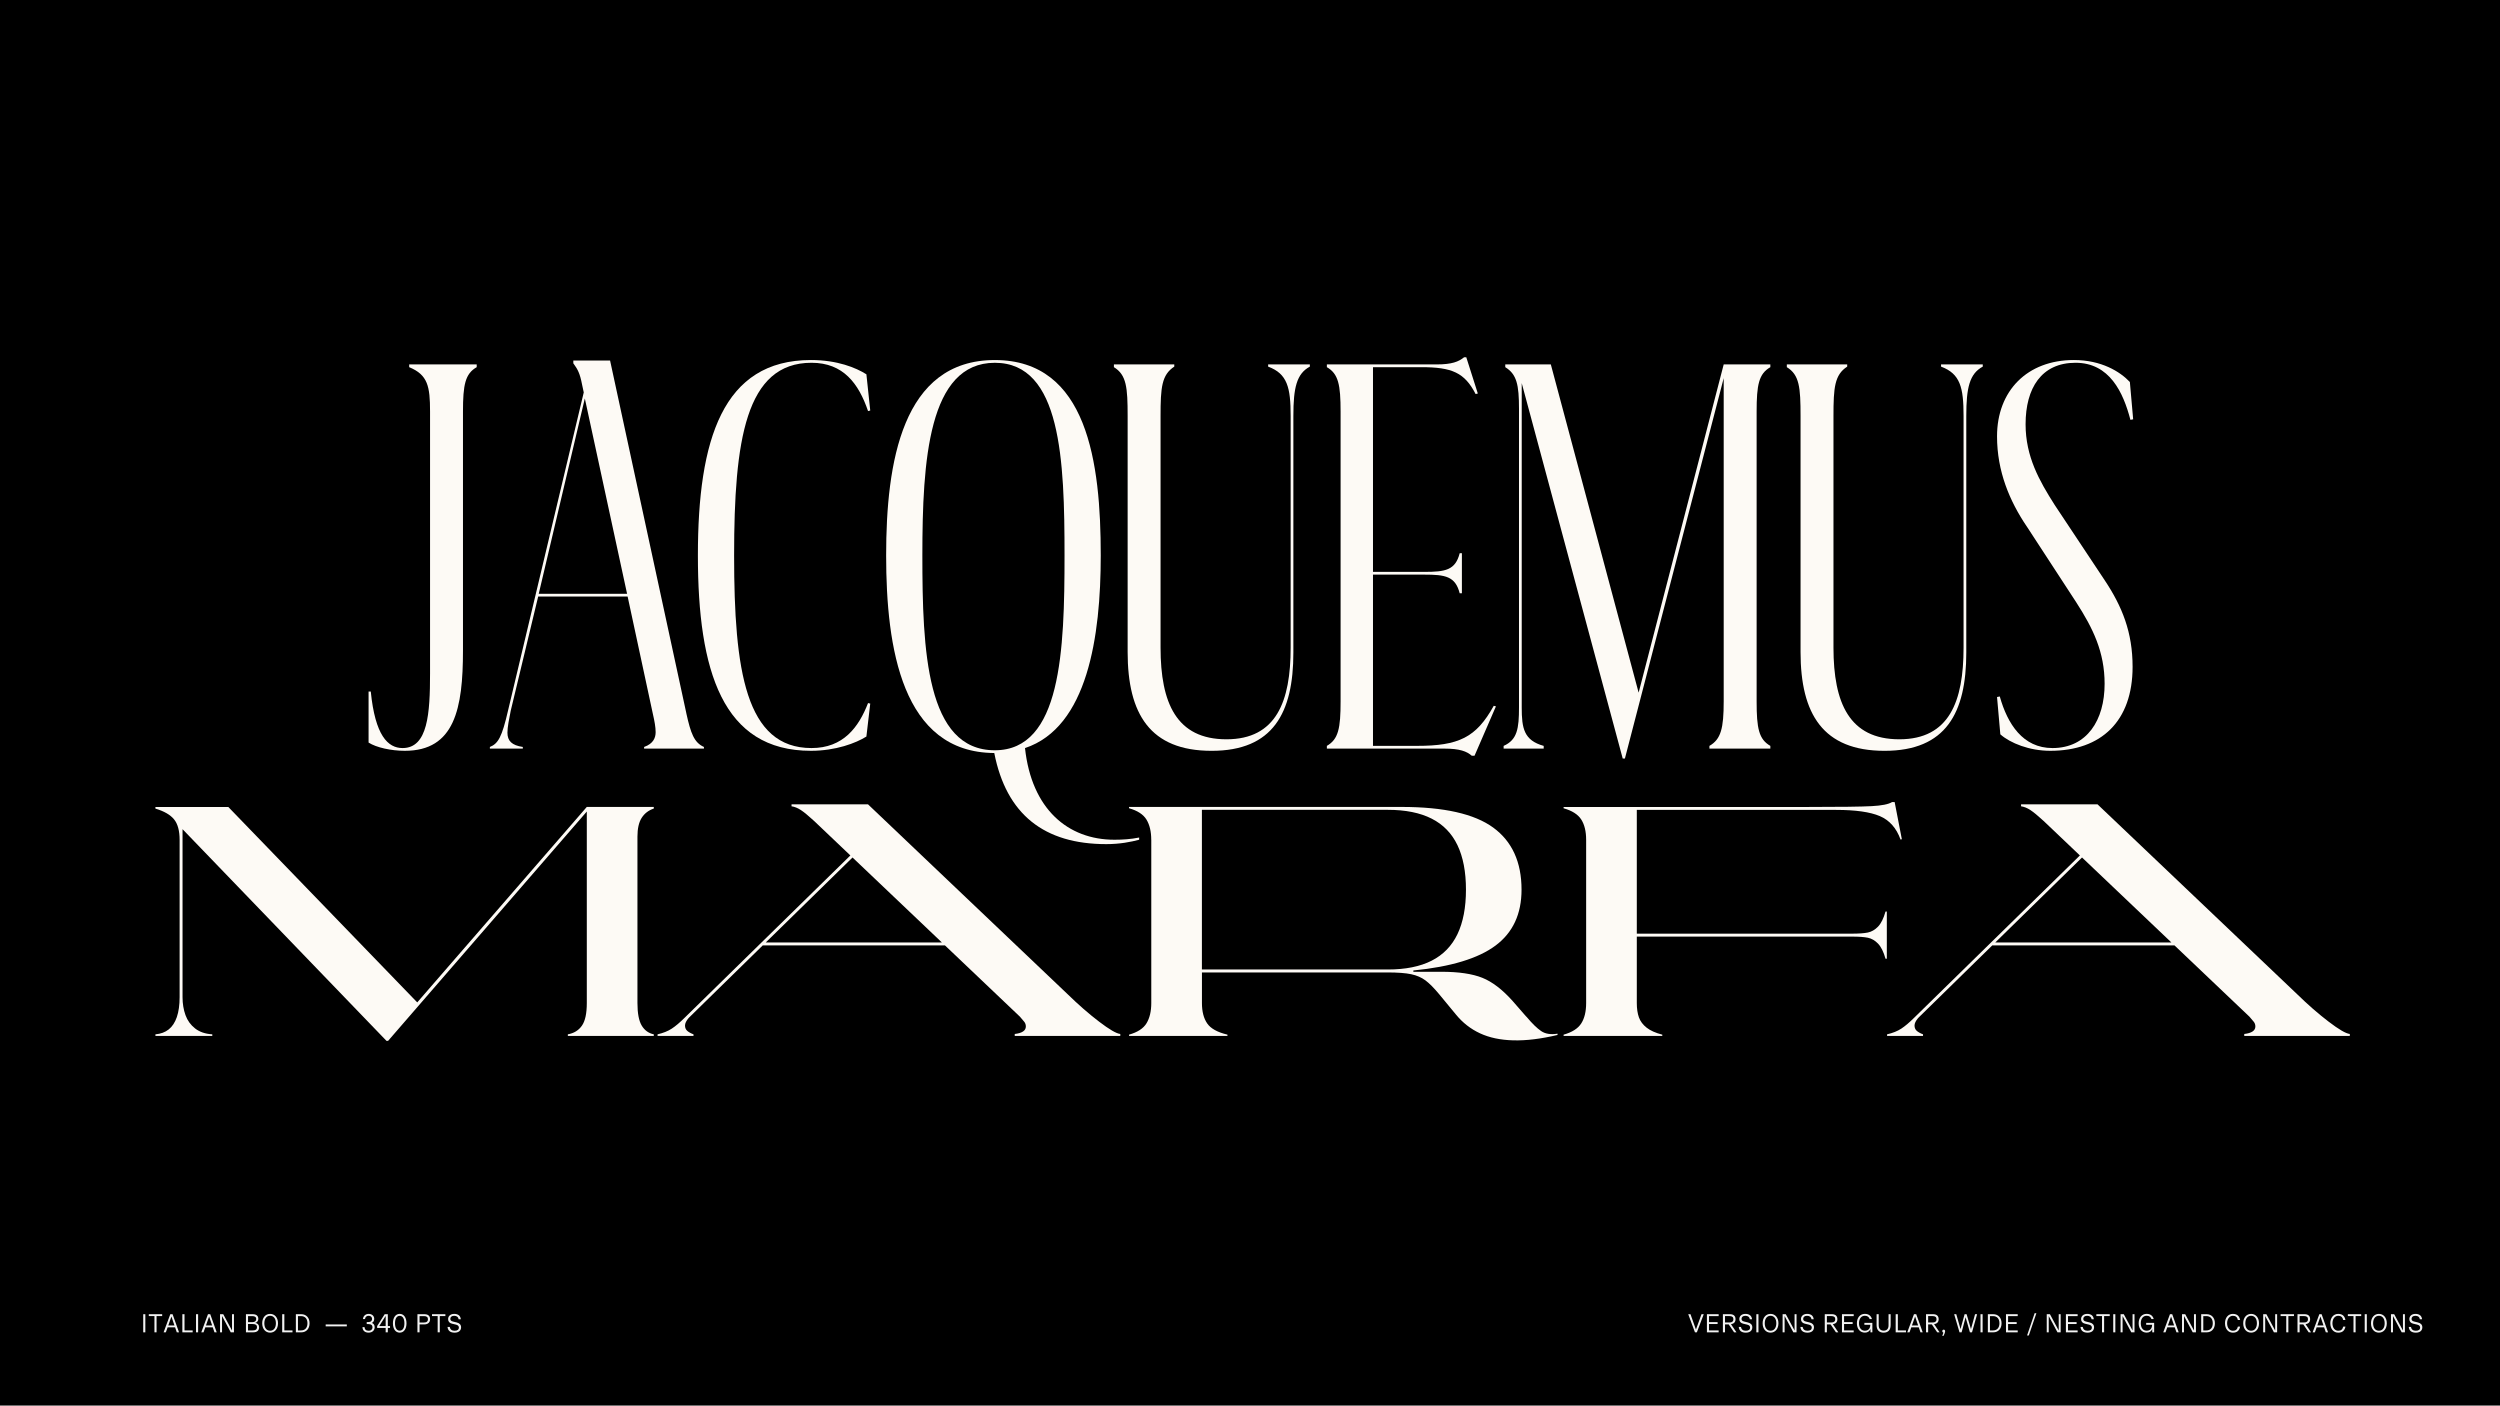
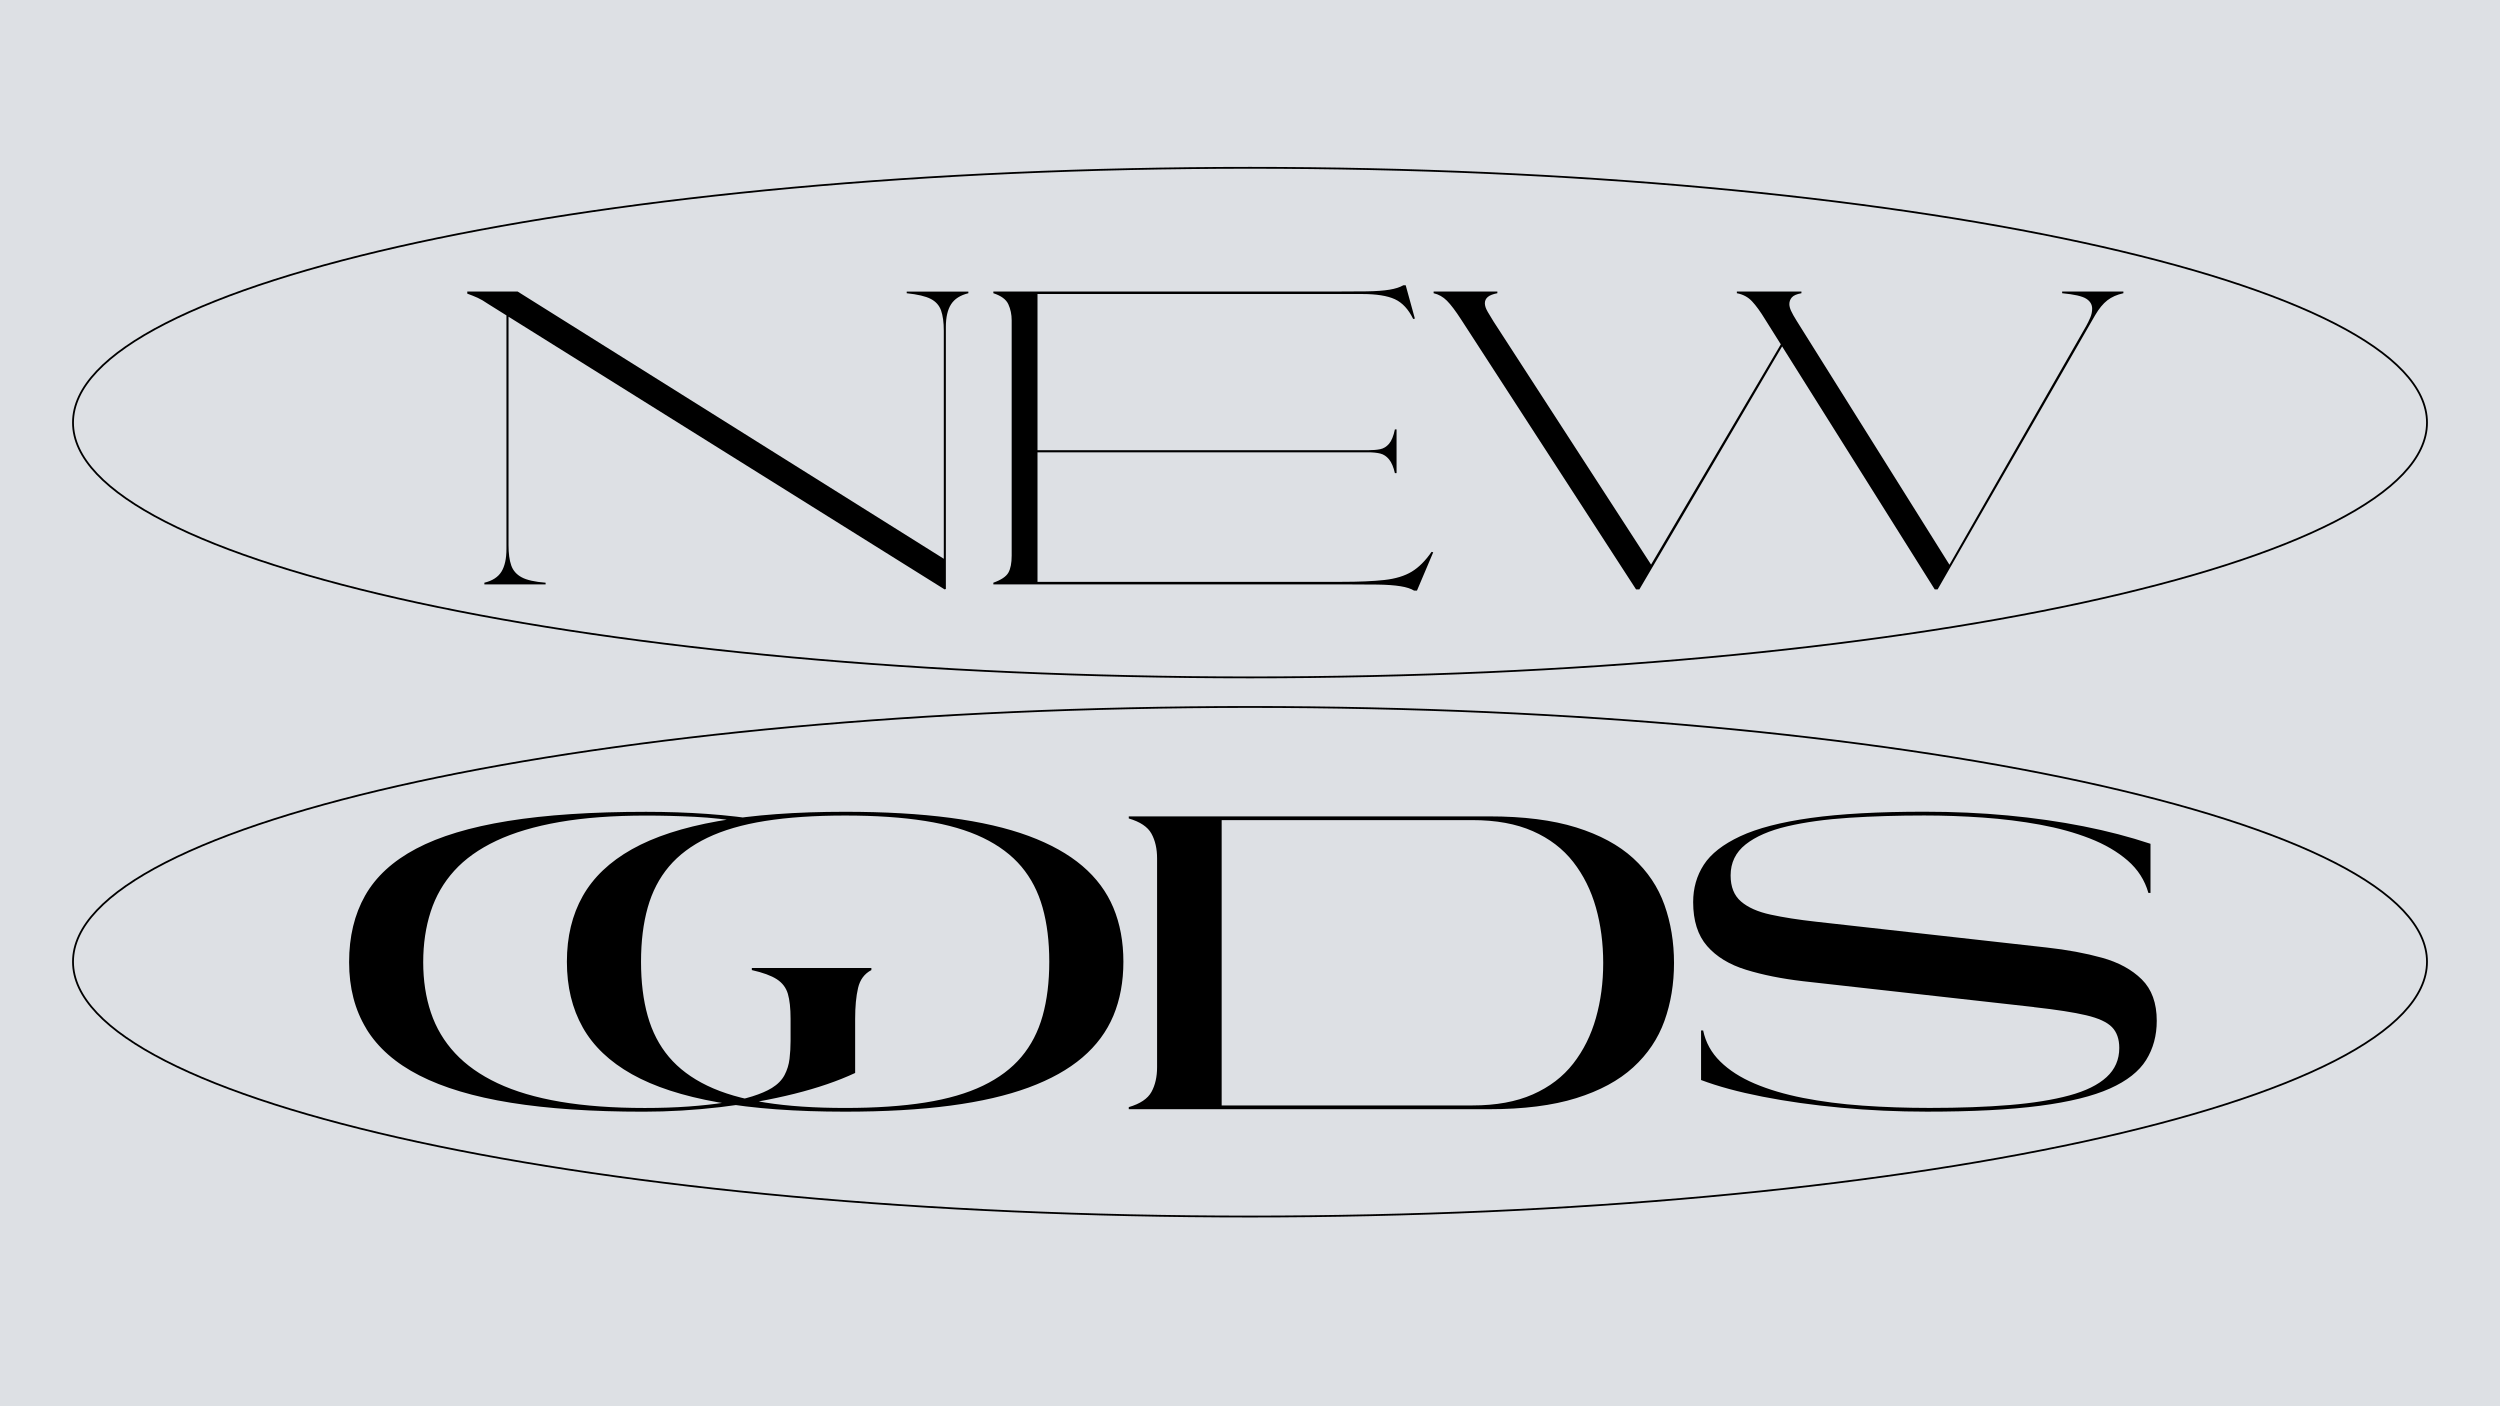
- <svg xmlns="http://www.w3.org/2000/svg" id="Layer_1" viewBox="0 0 1366 768">
+ <svg xmlns="http://www.w3.org/2000/svg" id="Layer_1" data-name="Layer 1" viewBox="0 0 1366 768">
  <defs>
-     <style>.cls-1{clip-path:url(#clippath);}.cls-2{fill:#f2f2f2;}.cls-3{fill:#fdfaf5;}</style>
+     <style>
+       .cls-1 {
+         clip-path: url(#clippath);
+       }
+ 
+       .cls-2, .cls-3 {
+         stroke-width: 0px;
+       }
+ 
+       .cls-2, .cls-4 {
+         fill: #dde0e4;
+       }
+ 
+       .cls-3 {
+         fill: #000;
+       }
+ 
+       .cls-5 {
+         fill: none;
+         stroke: #000;
+         stroke-miterlimit: 10;
+       }
+     </style>
    <clipPath id="clippath">
-       <rect width="1366" height="768" />
+       <rect class="cls-2" x="-10" y="-10" width="1386" height="788" />
    </clipPath>
  </defs>
  <g>
-     <rect width="1366" height="768" />
+     <rect class="cls-4" x="-10" y="-10" width="1386" height="788" />
    <g class="cls-1">
-       <rect x="9.51" y="6.58" width="1346.99" height="760.1" />
+       <rect class="cls-2" x="-.35" y="-3.25" width="1366.71" height="779.89" />
    </g>
  </g>
-   <g>
-     <path class="cls-2" d="M930.93,718.08l-3.77,9.91h-1.03l-3.68-9.91h1.23l2.98,8.37,3.04-8.37h1.23Z" />
-     <path class="cls-2" d="M933.81,719.13v3.27h4.69v1.04h-4.69v3.5h5.26v1.05h-6.41v-9.91h6.41v1.05h-5.26Z" />
-     <path class="cls-2" d="M944.56,723.65h-2.01v4.33h-1.16v-9.91h3.81c2.12,0,3.09,1.05,3.09,2.73,0,1.49-.77,2.49-2.49,2.71l2.99,4.46h-1.3l-2.94-4.33Zm-2.01-1.04h2.52c1.35,0,2.06-.66,2.06-1.81s-.74-1.69-2.09-1.69h-2.49v3.5Z" />
-     <path class="cls-2" d="M950.07,725.04h1.22c.18,1.4,1.15,2.09,2.65,2.09,1.59,0,2.32-.74,2.32-1.71,0-.88-.55-1.39-1.63-1.65l-2.16-.51c-1.37-.32-2.11-1.21-2.11-2.51,0-1.6,1.27-2.84,3.32-2.84s3.43,.92,3.64,2.95h-1.22c-.18-1.31-1.08-1.91-2.45-1.91s-2.08,.73-2.08,1.66c0,.71,.34,1.21,1.41,1.47l2.09,.51c1.5,.37,2.39,1.24,2.39,2.66,0,1.74-1.27,2.92-3.54,2.92-2.43,0-3.68-1.12-3.87-3.12Z" />
-     <path class="cls-2" d="M960.82,727.99h-1.15v-9.91h1.15v9.91Z" />
-     <path class="cls-2" d="M963.1,723.04c0-3.06,1.76-5.13,4.32-5.13s4.32,2.07,4.32,5.13-1.76,5.12-4.32,5.12-4.32-2.07-4.32-5.12Zm7.48,0c0-2.54-1.24-4.1-3.16-4.1s-3.16,1.56-3.16,4.1,1.24,4.08,3.16,4.08,3.16-1.56,3.16-4.08Z" />
-     <path class="cls-2" d="M981.63,718.08v9.91h-1.75l-4.77-8.91v8.91h-1.09v-9.91h1.75l4.79,8.91v-8.91h1.08Z" />
-     <path class="cls-2" d="M983.76,725.04h1.22c.18,1.4,1.15,2.09,2.65,2.09,1.59,0,2.32-.74,2.32-1.71,0-.88-.55-1.39-1.63-1.65l-2.16-.51c-1.37-.32-2.11-1.21-2.11-2.51,0-1.6,1.27-2.84,3.32-2.84s3.43,.92,3.64,2.95h-1.22c-.18-1.31-1.08-1.91-2.45-1.91s-2.08,.73-2.08,1.66c0,.71,.34,1.21,1.41,1.47l2.09,.51c1.5,.37,2.39,1.24,2.39,2.66,0,1.74-1.27,2.92-3.54,2.92-2.43,0-3.68-1.12-3.87-3.12Z" />
-     <path class="cls-2" d="M1000.22,723.65h-2.01v4.33h-1.16v-9.91h3.81c2.12,0,3.09,1.05,3.09,2.73,0,1.49-.77,2.49-2.49,2.71l2.99,4.46h-1.3l-2.94-4.33Zm-2.01-1.04h2.52c1.35,0,2.06-.66,2.06-1.81s-.74-1.69-2.09-1.69h-2.49v3.5Z" />
-     <path class="cls-2" d="M1007.6,719.13v3.27h4.69v1.04h-4.69v3.5h5.26v1.05h-6.41v-9.91h6.41v1.05h-5.26Z" />
-     <path class="cls-2" d="M1023.06,722.85v5.13h-1.04v-1.81c-.48,1.18-1.45,1.98-3.06,1.98-2.61,0-4.36-2.07-4.36-5.12s1.74-5.13,4.33-5.13c1.93,0,3.35,.88,3.9,2.84h-1.23c-.42-1.17-1.23-1.81-2.68-1.81-1.86,0-3.16,1.56-3.16,4.1s1.27,4.08,3.2,4.08,2.97-1.27,2.98-3.24h-3.24v-1.04h4.36Z" />
-     <path class="cls-2" d="M1033.04,724.13c0,2.68-1.49,4.03-3.83,4.03s-3.84-1.36-3.84-4.03v-6.05h1.15v6.05c0,1.94,1.08,2.95,2.71,2.95s2.67-.96,2.67-2.89v-6.11h1.15v6.05Z" />
-     <path class="cls-2" d="M1041.43,726.94v1.05h-5.63v-9.91h1.18v8.86h4.46Z" />
-     <path class="cls-2" d="M1048.42,725.26h-4.09l-.97,2.73h-1.23l3.66-9.91h1.24l3.54,9.91h-1.23l-.93-2.73Zm-.36-1.04l-1.65-4.87-1.72,4.87h3.38Z" />
-     <path class="cls-2" d="M1055.55,723.65h-2.01v4.33h-1.16v-9.91h3.81c2.12,0,3.09,1.05,3.09,2.73,0,1.49-.77,2.49-2.49,2.71l2.99,4.46h-1.3l-2.94-4.33Zm-2.01-1.04h2.52c1.35,0,2.06-.66,2.06-1.81s-.74-1.69-2.09-1.69h-2.49v3.5Z" />
-     <path class="cls-2" d="M1061.96,729.9h-.71c.34-.8,.49-1.2,.62-1.72l-.18-.1c-.26-.15-.44-.41-.44-.74,0-.47,.36-.83,.79-.83s.78,.32,.78,.91c0,.51-.25,1.28-.86,2.49Z" />
-     <path class="cls-2" d="M1080.3,718.08l-2.8,9.91h-1.13l-2.37-8.24-2.17,8.24h-1.15l-2.93-9.91h1.16l2.32,8.13,2.23-8.13h1.09l2.38,8.14,2.24-8.14h1.12Z" />
-     <path class="cls-2" d="M1083.3,727.99h-1.15v-9.91h1.15v9.91Z" />
-     <path class="cls-2" d="M1093.65,723.04c0,3.05-1.87,4.95-4.51,4.95h-2.98v-9.91h2.98c2.64,0,4.51,1.9,4.51,4.96Zm-1.16,0c0-2.48-1.3-3.92-3.53-3.92h-1.65v7.83h1.65c2.2,0,3.53-1.44,3.53-3.91Z" />
-     <path class="cls-2" d="M1097.22,719.13v3.27h4.69v1.04h-4.69v3.5h5.26v1.05h-6.41v-9.91h6.41v1.05h-5.26Z" />
-     <path class="cls-2" d="M1108.55,729.69h-.96l4.13-12.15h.96l-4.13,12.15Z" />
-     <path class="cls-2" d="M1125.95,718.08v9.91h-1.75l-4.77-8.91v8.91h-1.09v-9.91h1.75l4.79,8.91v-8.91h1.08Z" />
-     <path class="cls-2" d="M1129.96,719.13v3.27h4.69v1.04h-4.69v3.5h5.26v1.05h-6.41v-9.91h6.41v1.05h-5.26Z" />
-     <path class="cls-2" d="M1136.81,725.04h1.22c.18,1.4,1.15,2.09,2.65,2.09,1.59,0,2.32-.74,2.32-1.71,0-.88-.55-1.39-1.63-1.65l-2.16-.51c-1.37-.32-2.11-1.21-2.11-2.51,0-1.6,1.27-2.84,3.32-2.84s3.43,.92,3.64,2.95h-1.22c-.18-1.31-1.08-1.91-2.45-1.91s-2.08,.73-2.08,1.66c0,.71,.34,1.21,1.41,1.47l2.09,.51c1.5,.37,2.39,1.24,2.39,2.66,0,1.74-1.27,2.92-3.54,2.92-2.43,0-3.68-1.12-3.87-3.12Z" />
-     <path class="cls-2" d="M1152.77,719.1h-3.08v8.88h-1.15v-8.88h-3.09v-1.02h7.31v1.02Z" />
-     <path class="cls-2" d="M1155.82,727.99h-1.15v-9.91h1.15v9.91Z" />
-     <path class="cls-2" d="M1166.3,718.08v9.91h-1.75l-4.77-8.91v8.91h-1.09v-9.91h1.75l4.79,8.91v-8.91h1.08Z" />
-     <path class="cls-2" d="M1177.03,722.85v5.13h-1.04v-1.81c-.48,1.18-1.45,1.98-3.06,1.98-2.61,0-4.36-2.07-4.36-5.12s1.74-5.13,4.33-5.13c1.93,0,3.35,.88,3.9,2.84h-1.23c-.42-1.17-1.23-1.81-2.68-1.81-1.86,0-3.16,1.56-3.16,4.1s1.27,4.08,3.2,4.08,2.97-1.27,2.98-3.24h-3.24v-1.04h4.36Z" />
-     <path class="cls-2" d="M1188.29,725.26h-4.09l-.97,2.73h-1.23l3.66-9.91h1.24l3.54,9.91h-1.23l-.93-2.73Zm-.36-1.04l-1.65-4.87-1.72,4.87h3.38Z" />
-     <path class="cls-2" d="M1199.86,718.08v9.91h-1.75l-4.77-8.91v8.91h-1.09v-9.91h1.75l4.79,8.91v-8.91h1.08Z" />
-     <path class="cls-2" d="M1210.22,723.04c0,3.05-1.87,4.95-4.51,4.95h-2.98v-9.91h2.98c2.64,0,4.51,1.9,4.51,4.96Zm-1.16,0c0-2.48-1.3-3.92-3.53-3.92h-1.65v7.83h1.65c2.2,0,3.53-1.44,3.53-3.91Z" />
-     <path class="cls-2" d="M1215.73,723.04c0-2.99,1.7-5.13,4.31-5.13,2.45,0,3.58,1.34,3.95,3.34h-1.22c-.33-1.6-1.22-2.3-2.73-2.3-1.75,0-3.14,1.6-3.14,4.1s1.39,4.08,3.14,4.08c1.48,0,2.38-.66,2.75-2.29h1.22c-.41,2.09-1.56,3.33-3.96,3.33-2.6,0-4.31-2.13-4.31-5.12Z" />
-     <path class="cls-2" d="M1225.69,723.04c0-3.06,1.76-5.13,4.32-5.13s4.32,2.07,4.32,5.13-1.76,5.12-4.32,5.12-4.32-2.07-4.32-5.12Zm7.48,0c0-2.54-1.24-4.1-3.16-4.1s-3.16,1.56-3.16,4.1,1.24,4.08,3.16,4.08,3.16-1.56,3.16-4.08Z" />
-     <path class="cls-2" d="M1244.22,718.08v9.91h-1.75l-4.77-8.91v8.91h-1.09v-9.91h1.75l4.79,8.91v-8.91h1.08Z" />
-     <path class="cls-2" d="M1253.44,719.1h-3.08v8.88h-1.15v-8.88h-3.09v-1.02h7.31v1.02Z" />
-     <path class="cls-2" d="M1258.52,723.65h-2.01v4.33h-1.16v-9.91h3.81c2.12,0,3.09,1.05,3.09,2.73,0,1.49-.77,2.49-2.49,2.71l2.99,4.46h-1.3l-2.94-4.33Zm-2.01-1.04h2.52c1.35,0,2.06-.66,2.06-1.81s-.74-1.69-2.09-1.69h-2.49v3.5Z" />
-     <path class="cls-2" d="M1269.91,725.26h-4.09l-.97,2.73h-1.23l3.66-9.91h1.24l3.54,9.91h-1.23l-.93-2.73Zm-.36-1.04l-1.65-4.87-1.72,4.87h3.38Z" />
-     <path class="cls-2" d="M1273.28,723.04c0-2.99,1.7-5.13,4.31-5.13,2.45,0,3.58,1.34,3.95,3.34h-1.22c-.33-1.6-1.22-2.3-2.73-2.3-1.75,0-3.14,1.6-3.14,4.1s1.39,4.08,3.14,4.08c1.48,0,2.38-.66,2.75-2.29h1.22c-.41,2.09-1.56,3.33-3.96,3.33-2.6,0-4.31-2.13-4.31-5.12Z" />
-     <path class="cls-2" d="M1290.18,719.1h-3.08v8.88h-1.15v-8.88h-3.09v-1.02h7.31v1.02Z" />
-     <path class="cls-2" d="M1293.23,727.99h-1.15v-9.91h1.15v9.91Z" />
-     <path class="cls-2" d="M1295.51,723.04c0-3.06,1.76-5.13,4.32-5.13s4.32,2.07,4.32,5.13-1.76,5.12-4.32,5.12-4.32-2.07-4.32-5.12Zm7.48,0c0-2.54-1.24-4.1-3.16-4.1s-3.16,1.56-3.16,4.1,1.24,4.08,3.16,4.08,3.16-1.56,3.16-4.08Z" />
-     <path class="cls-2" d="M1314.04,718.08v9.91h-1.75l-4.77-8.91v8.91h-1.09v-9.91h1.75l4.79,8.91v-8.91h1.08Z" />
-     <path class="cls-2" d="M1316.17,725.04h1.22c.18,1.4,1.15,2.09,2.65,2.09,1.59,0,2.32-.74,2.32-1.71,0-.88-.55-1.39-1.63-1.65l-2.16-.51c-1.37-.32-2.11-1.21-2.11-2.51,0-1.6,1.27-2.84,3.32-2.84s3.43,.92,3.64,2.95h-1.22c-.18-1.31-1.08-1.91-2.45-1.91s-2.08,.73-2.08,1.66c0,.71,.34,1.21,1.41,1.47l2.09,.51c1.5,.37,2.39,1.24,2.39,2.66,0,1.74-1.27,2.92-3.54,2.92-2.43,0-3.68-1.12-3.87-3.12Z" />
-   </g>
-   <g>
-     <path class="cls-2" d="M79.41,727.99h-1.15v-9.91h1.15v9.91Z" />
-     <path class="cls-2" d="M88.62,719.1h-3.08v8.88h-1.15v-8.88h-3.09v-1.02h7.31v1.02Z" />
-     <path class="cls-2" d="M95.68,725.26h-4.09l-.97,2.73h-1.23l3.66-9.91h1.24l3.54,9.91h-1.23l-.93-2.73Zm-.36-1.04l-1.65-4.87-1.72,4.87h3.38Z" />
-     <path class="cls-2" d="M105.27,726.94v1.05h-5.63v-9.91h1.18v8.86h4.46Z" />
-     <path class="cls-2" d="M108.25,727.99h-1.15v-9.91h1.15v9.91Z" />
-     <path class="cls-2" d="M116.27,725.26h-4.09l-.97,2.73h-1.23l3.66-9.91h1.24l3.54,9.91h-1.23l-.93-2.73Zm-.36-1.04l-1.65-4.87-1.72,4.87h3.38Z" />
-     <path class="cls-2" d="M127.84,718.08v9.91h-1.75l-4.77-8.91v8.91h-1.09v-9.91h1.75l4.79,8.91v-8.91h1.08Z" />
-     <path class="cls-2" d="M141.57,725.17c0,1.74-.96,2.82-3.31,2.82h-3.88v-9.91h3.68c2.12,0,3.09,.98,3.09,2.61,0,1.05-.74,1.91-1.67,2.14,1.27,.19,2.09,1.06,2.09,2.33Zm-6.04-6.05v3.3h2.42c1.29,0,2.04-.63,2.04-1.72,0-1.18-.88-1.58-2.23-1.58h-2.23Zm4.89,6.05c0-1.31-.96-1.72-2.38-1.72h-2.52v3.5h2.5c1.44,0,2.39-.39,2.39-1.78Z" />
-     <path class="cls-2" d="M143.27,723.04c0-3.06,1.76-5.13,4.32-5.13s4.32,2.07,4.32,5.13-1.76,5.12-4.32,5.12-4.32-2.07-4.32-5.12Zm7.48,0c0-2.54-1.24-4.1-3.16-4.1s-3.16,1.56-3.16,4.1,1.24,4.08,3.16,4.08,3.16-1.56,3.16-4.08Z" />
-     <path class="cls-2" d="M159.82,726.94v1.05h-5.63v-9.91h1.18v8.86h4.46Z" />
-     <path class="cls-2" d="M169.15,723.04c0,3.05-1.87,4.95-4.51,4.95h-2.98v-9.91h2.98c2.64,0,4.51,1.9,4.51,4.96Zm-1.16,0c0-2.48-1.3-3.92-3.53-3.92h-1.65v7.83h1.65c2.2,0,3.53-1.44,3.53-3.91Z" />
-     <path class="cls-2" d="M189.5,724.73h-11.55v-1.05h11.55v1.05Z" />
-     <path class="cls-2" d="M204.72,725.21c0,1.58-1.18,2.95-3.32,2.95s-3.32-1.25-3.34-3.03h1.12c.07,1.25,.82,2,2.23,2s2.13-.85,2.13-1.91-.67-1.75-2.39-1.75h-.78v-1.08h.78c1.59,0,2.15-.77,2.15-1.74,0-1.02-.75-1.71-1.86-1.71-1.04,0-1.87,.57-2.01,1.81h-1.13c.19-1.82,1.52-2.84,3.16-2.84,1.72,0,3.01,1.11,3.01,2.68,0,1.04-.42,1.87-1.31,2.25,.98,.34,1.57,1.17,1.57,2.38Z" />
-     <path class="cls-2" d="M213.11,725.58h-1.2v2.41h-1.18v-2.41h-4.66v-1.02l4.12-6.48h1.72v6.48h1.2v1.02Zm-2.38-1.02v-5.54l-3.53,5.54h3.53Z" />
-     <path class="cls-2" d="M214.69,723.05c0-2.99,1.37-5.15,3.71-5.15s3.71,2.16,3.71,5.15-1.37,5.11-3.71,5.11-3.71-2.12-3.71-5.11Zm6.28,0c0-2.48-.9-4.07-2.57-4.07s-2.57,1.59-2.57,4.07,.9,4.03,2.57,4.03,2.57-1.55,2.57-4.03Z" />
-     <path class="cls-2" d="M234.99,720.84c0,1.63-1.05,2.82-3.17,2.82h-2.57v4.33h-1.16v-9.91h3.83c2.12,0,3.08,1.05,3.08,2.76Zm-1.16,0c0-1.11-.64-1.72-2.11-1.72h-2.47v3.5h2.47c1.46,0,2.11-.71,2.11-1.78Z" />
-     <path class="cls-2" d="M243.37,719.1h-3.08v8.88h-1.15v-8.88h-3.09v-1.02h7.31v1.02Z" />
-     <path class="cls-2" d="M244.55,725.04h1.22c.18,1.4,1.15,2.09,2.65,2.09,1.59,0,2.32-.74,2.32-1.71,0-.88-.55-1.39-1.63-1.65l-2.16-.51c-1.37-.32-2.11-1.21-2.11-2.51,0-1.6,1.27-2.84,3.32-2.84s3.43,.92,3.64,2.95h-1.22c-.18-1.31-1.08-1.91-2.45-1.91s-2.08,.73-2.08,1.66c0,.71,.34,1.21,1.41,1.47l2.09,.51c1.5,.37,2.39,1.24,2.39,2.66,0,1.74-1.27,2.92-3.54,2.92-2.43,0-3.68-1.12-3.87-3.12Z" />
-   </g>
-   <g>
-     <path class="cls-3" d="M252.97,355.36c0,31.79-4.5,54.88-31.79,54.88-7.5,0-15.59-1.8-19.79-4.5v-27.89h1.2c2.4,23.99,9.3,30.89,17.39,30.89,13.8,0,15-18.89,15-40.79V224.91c0-13.79-1.2-20.09-11.4-24.29v-1.5h36.89v1.5c-6.3,3.6-7.5,9.6-7.5,24.29v130.46Z" />
-     <path class="cls-3" d="M375.03,389.85c2.4,10.8,4.2,15.89,9.6,18.29v.9h-32.69v-.9c5.1-1.8,6.3-5.1,6.3-8.1,0-2.7-.6-6-1.5-9.9l-13.8-64.18h-48.88l-15,62.38c-.9,4.5-1.8,9-1.8,12,0,4.5,2.4,6.9,8.4,7.8v.9h-17.99v-.9c4.5-1.8,6.6-5.4,9.9-19.79l41.39-173.94-.9-4.2c-1.2-6.3-2.4-8.4-4.8-11.7v-1.5h20.09l41.69,192.83Zm-80.67-65.38h48.28l-23.09-106.76-25.19,106.76Z" />
-     <path class="cls-3" d="M443.11,196.72c14.4,0,24.59,4.2,30.29,7.8l2.1,19.79-1.2,.3c-5.1-14.99-13.5-26.39-30.89-26.39-35.99,0-42.29,42.29-42.29,105.26s6.3,105.26,42.29,105.26c17.39,0,25.79-11.4,30.89-24.59l1.2,.3-2.1,17.99c-5.7,3.6-16.79,7.8-30.29,7.8-48.28,0-61.78-43.48-61.78-106.76s13.5-106.76,61.78-106.76Z" />
-     <path class="cls-3" d="M622.44,457.63v1.2c-4.5,1.2-10.5,2.4-17.99,2.4-33.89,0-54.58-16.19-61.18-49.78-50.38-.3-59.08-57.28-59.08-107.96s8.7-106.76,59.38-106.76,57.88,56.08,57.88,106.76c0,44.38-7.2,93.87-41.39,105.26,3.6,33.29,23.39,50.08,48.88,50.08,4.5,0,9-.3,13.5-1.2Zm-78.87-47.68c36.29,0,38.09-54.58,38.09-106.46s-1.8-105.26-38.09-105.26-39.59,53.38-39.59,105.26,2.1,106.46,39.59,106.46Z" />
-     <path class="cls-3" d="M616.14,356.26V227.31c0-15.59-.6-22.49-7.5-26.69v-1.5h32.99v1.2c-6.9,4.5-7.5,11.4-7.5,26.99v126.56c0,30.29,8.7,50.08,35.99,50.08s35.09-20.69,35.09-50.08v-126.56c0-15.59-1.8-23.09-12.3-26.99v-1.2h22.79v1.2c-7.2,3.9-9,11.4-9,26.99v129.26c0,32.99-11.1,53.68-44.68,53.68s-45.88-20.09-45.88-53.98Z" />
-     <path class="cls-3" d="M801.18,195.22l6.3,19.79-1.2,.3c-6-11.7-12.9-14.69-29.69-14.69h-26.39v111.86h27.89c11.7,0,17.09-.9,19.49-10.2h1.2v21.89h-1.2c-2.4-9.3-7.8-10.2-19.49-10.2h-27.89v93.57h23.99c22.79,0,32.39-4.5,41.99-21.89l1.2,.3-11.7,26.99h-1.5c-2.7-2.4-6.6-3.9-15-3.9h-64.18v-1.5c6.3-3.6,7.5-9.6,7.5-24.29V224.91c0-14.69-1.2-20.69-7.5-24.29v-1.5h59.98c8.4,0,12-1.5,14.99-3.9h1.2Z" />
-     <path class="cls-3" d="M967.32,200.62c-6.3,3.6-7.5,9.6-7.5,24.29v158.35c0,14.7,1.2,20.69,7.5,24.29v1.5h-33.29v-1.5c6.3-3.6,7.8-9.6,7.8-24.29V206.62l-53.98,207.83h-1.2l-55.18-205.13v177.24c0,11.4,1.2,17.99,12,20.99v1.5h-21.89v-1.5c7.5-3.3,8.4-9.6,8.4-20.99V223.41c0-13.2-1.2-18.89-7.5-22.79v-1.5h24.89l47.98,179.34,46.48-179.34h25.49v1.5Z" />
-     <path class="cls-3" d="M983.82,356.26V227.31c0-15.59-.6-22.49-7.5-26.69v-1.5h32.99v1.2c-6.9,4.5-7.5,11.4-7.5,26.99v126.56c0,30.29,8.7,50.08,35.99,50.08s35.09-20.69,35.09-50.08v-126.56c0-15.59-1.8-23.09-12.3-26.99v-1.2h22.79v1.2c-7.2,3.9-9,11.4-9,26.99v129.26c0,32.99-11.1,53.68-44.68,53.68s-45.88-20.09-45.88-53.98Z" />
-     <path class="cls-3" d="M1107.37,287.59c-9.3-13.79-16.19-29.99-16.19-49.18,0-24.89,16.49-41.69,41.99-41.69,14.99,0,25.19,6.3,30.59,12l1.8,20.39-1.5,.3c-3.9-15-11.4-31.19-29.99-31.19s-27.29,13.79-27.29,33.59c0,17.69,7.5,30.89,15.89,44.08l27.29,41.09c9.6,14.4,15.29,28.49,15.29,47.38,0,29.69-17.09,45.88-44.98,45.88-11.4,0-21.89-4.2-27.29-9l-1.8-20.39,1.5-.3c4.2,15,12.6,28.19,28.79,28.19,18.89,0,28.49-15.29,28.49-35.09,0-17.39-6.3-30.29-15.59-44.68l-26.99-41.39Z" />
-     <path class="cls-3" d="M124.73,440.91l103.93,107.51-13.04,13.53,105-121.04h36.61v.89c-2.86,.95-5.06,2.64-6.61,5.07-1.55,2.43-2.32,5.85-2.32,10.24v90.96c0,5.58,.77,9.67,2.32,12.28,1.55,2.61,3.75,4.21,6.61,4.81v.89h-46.96v-.89c3.33-.59,5.89-2.16,7.68-4.72,1.79-2.55,2.68-6.67,2.68-12.37v-106.09h1.25l-109.82,126.74h-.89l-112.5-116.77,1.07-.89v93.81c0,3.56,.54,6.83,1.61,9.79,1.07,2.97,2.83,5.4,5.27,7.3,2.44,1.9,5.56,2.97,9.38,3.2v.89h-31.07v-.89c2.86-.24,5.27-1.13,7.23-2.67,1.96-1.54,3.45-3.8,4.46-6.76,1.01-2.96,1.52-6.59,1.52-10.86v-85.97c0-4.98-1.01-8.72-3.04-11.21-2.03-2.49-5.42-4.45-10.18-5.87v-.89h39.82Z" />
-     <path class="cls-3" d="M377.15,555.37c-.12,.12-.27,.27-.45,.44-.18,.18-.33,.33-.45,.45-1.31,1.54-1.96,2.91-1.96,4.09s.39,2.14,1.16,2.85c.77,.71,1.93,1.37,3.48,1.96v.89h-19.64v-.89c3.09-.71,5.68-1.75,7.77-3.12,2.08-1.36,4.43-3.35,7.05-5.96l101.6-99.5h2.32l-100.89,98.79Zm150.53-40.41v1.6h-111.07v-1.6h111.07Zm-82.86-66.39c-3.1-2.85-5.51-4.83-7.23-5.96-1.73-1.13-3.42-1.81-5.09-2.05v-1.07h41.78l109.1,103.77c5.83,5.7,11.55,10.68,17.14,14.95,5.59,4.27,9.46,6.53,11.61,6.76v1.07h-57.68v-1.07c4.05-.47,6.07-1.84,6.07-4.09,0-.95-.27-1.78-.8-2.49s-1.34-1.66-2.41-2.85l-112.5-106.98Z" />
-     <path class="cls-3" d="M629.04,458.89c0-4.51-.86-8.19-2.59-11.04-1.73-2.85-4.91-4.92-9.55-6.23v-.71h148.93c23.09,0,39.79,3.77,50.09,11.3,10.3,7.54,15.45,18.84,15.45,33.91,0,13.29-4.73,23.47-14.2,30.53-9.46,7.06-24.44,11.6-44.91,13.62v.71h15.36c9.4,0,16.84,1.1,22.32,3.29,5.47,2.2,11.01,6.44,16.61,12.73l7.14,8.19c.12,.12,.21,.21,.27,.27,.06,.06,.15,.15,.27,.27,2.97,3.56,5.59,6.11,7.86,7.65,2.26,1.54,5.24,2.02,8.93,1.42v.71c-9.05,2.14-17.08,3.12-24.11,2.94-7.03-.18-13.1-1.46-18.21-3.83-5.12-2.37-9.53-5.81-13.21-10.32l-9.11-11.04c-2.86-3.44-5.36-5.96-7.5-7.56-2.14-1.6-4.73-2.73-7.77-3.38-3.04-.65-7.41-.98-13.12-.98h-101.25v16.73c0,4.63,.95,8.34,2.86,11.12,1.9,2.79,5.59,4.84,11.07,6.14v.71h-53.75v-.71c4.64-1.3,7.83-3.38,9.55-6.23,1.72-2.85,2.59-6.52,2.59-11.04v-89.18Zm129.28,70.84c9.64,0,17.62-1.6,23.93-4.81,6.31-3.2,11.01-8.04,14.11-14.51,3.09-6.47,4.64-14.57,4.64-24.3s-1.55-17.83-4.64-24.3c-3.1-6.47-7.8-11.3-14.11-14.51-6.31-3.2-14.29-4.81-23.93-4.81h-101.6v87.22h101.6Z" />
-     <path class="cls-3" d="M1003.28,442.51h-108.93v67.64h117.68c3.69,0,6.55-.21,8.57-.62,2.02-.42,3.87-1.48,5.54-3.2,1.67-1.72,3.04-4.48,4.11-8.28h.71v25.81h-.71c-1.07-3.8-2.44-6.56-4.11-8.28-1.67-1.72-3.51-2.79-5.54-3.2-2.03-.41-4.88-.62-8.57-.62h-117.68v36.31c0,3.09,.39,5.7,1.16,7.83,.77,2.14,2.17,4.01,4.2,5.61,2.02,1.6,4.88,2.88,8.57,3.83v.71h-53.93v-.71c4.64-1.3,7.86-3.35,9.64-6.14,1.79-2.79,2.68-6.5,2.68-11.12v-89.18c0-4.63-.89-8.33-2.68-11.12-1.79-2.79-5-4.83-9.64-6.14v-.71h133.57c17.62,0,29.2-.15,34.73-.45,5.54-.29,9.25-1.04,11.16-2.22h1.43l3.93,20.29-.71,.18c-2.26-6.29-6.04-10.56-11.34-12.82-5.3-2.25-13.24-3.38-23.84-3.38Z" />
-     <path class="cls-3" d="M1048.96,555.37c-.12,.12-.27,.27-.45,.44-.18,.18-.33,.33-.45,.45-1.31,1.54-1.96,2.91-1.96,4.09s.39,2.14,1.16,2.85c.77,.71,1.93,1.37,3.48,1.96v.89h-19.64v-.89c3.09-.71,5.68-1.75,7.77-3.12,2.08-1.36,4.43-3.35,7.05-5.96l101.6-99.5h2.32l-100.89,98.79Zm150.53-40.41v1.6h-111.07v-1.6h111.07Zm-82.86-66.39c-3.1-2.85-5.51-4.83-7.23-5.96-1.73-1.13-3.42-1.81-5.09-2.05v-1.07h41.78l109.1,103.77c5.83,5.7,11.55,10.68,17.14,14.95,5.59,4.27,9.46,6.53,11.61,6.76v1.07h-57.68v-1.07c4.05-.47,6.07-1.84,6.07-4.09,0-.95-.27-1.78-.8-2.49s-1.34-1.66-2.41-2.85l-112.5-106.98Z" />
-   </g>
+   <path class="cls-3" d="M1111.32,550.3c12.29,1.37,21.81,2.84,28.56,4.44,6.75,1.59,11.45,3.76,14.11,6.49,2.65,2.73,3.98,6.53,3.98,11.38,0,6.37-2.32,11.69-6.94,15.93-4.63,4.25-11.42,7.59-20.37,10.01-8.95,2.43-19.8,4.17-32.55,5.23-12.75,1.06-27.31,1.59-43.7,1.59-12.75,0-24.96-.42-36.64-1.25-11.69-.83-22.53-2.24-32.55-4.21-10.01-1.97-18.85-4.59-26.51-7.85-7.66-3.26-13.92-7.28-18.78-12.06-4.86-4.78-7.97-10.43-9.33-16.96h-1.14v27.08c9.25,3.49,20.44,6.53,33.57,9.1,13.12,2.58,27.39,4.59,42.79,6.03,15.4,1.44,31.07,2.16,47,2.16,24.88,0,45.44-1.06,61.68-3.19,16.23-2.12,29.02-5.27,38.35-9.45,9.33-4.17,15.93-9.37,19.8-15.59,3.87-6.22,5.8-13.35,5.8-21.39,0-9.71-2.73-17.26-8.19-22.65-5.46-5.38-12.71-9.33-21.74-11.83-9.03-2.5-19.08-4.36-30.16-5.58l-126.09-14.11c-9.56-1.06-17.83-2.35-24.81-3.87-6.98-1.51-12.37-3.9-16.16-7.17-3.79-3.26-5.69-8-5.69-14.22,0-6.98,2.73-12.63,8.19-16.96,5.46-4.32,13.05-7.62,22.76-9.9,9.71-2.28,20.97-3.83,33.8-4.67,12.82-.83,26.51-1.25,41.08-1.25,10.62,0,21.32.38,32.09,1.14,10.77.76,21.13,2.05,31.07,3.87,9.94,1.82,19,4.32,27.2,7.51,8.19,3.19,15.1,7.21,20.71,12.06,5.61,4.86,9.41,10.78,11.38,17.75h1.14v-26.86c-11.38-3.79-23.6-6.98-36.64-9.56-13.05-2.58-26.82-4.55-41.31-5.92-14.49-1.37-29.7-2.05-45.63-2.05-25.04,0-45.71,1.14-62.02,3.41-16.31,2.28-29.17,5.61-38.58,10.01-9.41,4.4-16.05,9.6-19.91,15.59-3.87,6-5.8,12.78-5.8,20.37,0,10.17,2.54,18.17,7.62,24.01,5.08,5.84,12.18,10.17,21.28,12.97,9.1,2.81,19.49,4.89,31.18,6.26l126.09,14.11ZM872.01,556.22c-2.66,9.41-6.79,17.72-12.4,24.92-5.61,7.21-12.97,12.82-22.08,16.84-9.1,4.02-20.11,6.03-33,6.03h-137.01v-155.9h137.01c12.89,0,23.9,2.01,33,6.03,9.1,4.02,16.46,9.64,22.08,16.84,5.61,7.21,9.75,15.52,12.4,24.92,2.65,9.41,3.98,19.5,3.98,30.27s-1.33,20.64-3.98,30.04M909.45,494.43c-3.49-9.79-9.18-18.28-17.07-25.49-7.89-7.2-18.29-12.82-31.18-16.84-12.9-4.02-28.76-6.03-47.57-6.03h-196.87v1.14c6.22,1.82,10.36,4.59,12.4,8.31,2.05,3.72,3.07,8.23,3.07,13.54v114.02c0,5.31-1.02,9.83-3.07,13.54-2.05,3.72-6.18,6.49-12.4,8.31v1.14h196.87c18.81,0,34.67-2.01,47.57-6.03,12.89-4.02,23.29-9.63,31.18-16.84,7.89-7.2,13.58-15.66,17.07-25.38,3.49-9.71,5.23-20.26,5.23-31.64s-1.75-21.96-5.23-31.75M353.9,495.91c2.43-8.65,6.29-16.12,11.61-22.42,5.31-6.29,12.29-11.53,20.94-15.7,8.65-4.17,19.19-7.24,31.64-9.22,12.44-1.97,27.01-2.96,43.7-2.96s31.26.99,43.7,2.96c12.44,1.97,22.99,5.05,31.64,9.22,8.65,4.18,15.63,9.41,20.94,15.7,5.31,6.3,9.18,13.77,11.61,22.42,2.43,8.65,3.64,18.51,3.64,29.59s-1.22,20.94-3.64,29.59c-2.43,8.65-6.3,16.12-11.61,22.42-5.31,6.3-12.29,11.53-20.94,15.7-8.65,4.17-19.2,7.25-31.64,9.22-12.44,1.97-27.01,2.96-43.7,2.96s-31.26-.98-43.7-2.96c-12.44-1.97-22.99-5.04-31.64-9.22-8.65-4.17-15.63-9.41-20.94-15.7-5.31-6.29-9.18-13.77-11.61-22.42-2.43-8.65-3.64-18.51-3.64-29.59s1.21-20.94,3.64-29.59M318.39,561.34c5.76,10.24,14.72,18.78,26.86,25.6,12.14,6.83,27.84,11.95,47.11,15.36,19.27,3.41,42.41,5.12,69.42,5.12,21.7,0,40.85-1.1,57.47-3.3,16.61-2.2,30.87-5.5,42.79-9.9,11.91-4.4,21.7-9.86,29.36-16.39,7.66-6.52,13.31-14.15,16.96-22.87,3.64-8.72,5.46-18.55,5.46-29.47s-1.82-20.75-5.46-29.47c-3.64-8.72-9.3-16.35-16.96-22.87-7.66-6.52-17.45-11.98-29.36-16.39-11.91-4.4-26.21-7.7-42.9-9.9-16.69-2.2-35.81-3.3-57.35-3.3-27.01,0-50.15,1.71-69.42,5.12-19.27,3.41-34.97,8.53-47.11,15.36-12.14,6.83-21.09,15.36-26.86,25.6-5.77,10.24-8.65,22.19-8.65,35.85s2.88,25.6,8.65,35.85M200.16,562.14c6.29,10.32,15.97,18.82,29.02,25.49,13.05,6.68,29.7,11.65,49.96,14.91,20.26,3.26,44.42,4.89,72.49,4.89,13.81,0,27.8-.84,41.99-2.5,14.19-1.67,27.65-4.1,40.4-7.28,12.75-3.19,23.82-6.98,33.23-11.38v-29.59c0-6.68.53-12.29,1.59-16.84,1.06-4.55,3.49-7.81,7.28-9.79v-1.14h-65.32v1.14c6.07,1.37,10.62,3.04,13.66,5.01,3.03,1.97,5.04,4.63,6.03,7.97.98,3.34,1.48,7.89,1.48,13.66v12.06c0,3.34-.19,6.6-.57,9.79-.38,3.19-1.29,6.15-2.73,8.88-1.44,2.73-3.76,5.09-6.94,7.06-2.73,1.67-6.26,3.19-10.58,4.55-4.32,1.37-9.41,2.5-15.25,3.41-5.84.91-12.4,1.63-19.69,2.16-7.28.53-15.25.8-23.9.8-17.45,0-32.85-1.14-46.2-3.41-13.35-2.28-24.77-5.65-34.25-10.13-9.48-4.47-17.22-9.94-23.21-16.39-6-6.45-10.39-13.84-13.2-22.19-2.81-8.34-4.21-17.52-4.21-27.54s1.37-19.23,4.1-27.65c2.73-8.42,7.02-15.85,12.86-22.3,5.84-6.45,13.5-11.91,22.99-16.39,9.48-4.47,20.97-7.89,34.48-10.24,13.5-2.35,29.28-3.53,47.34-3.53,8.65,0,17.52.23,26.63.68,9.1.46,17.9,1.44,26.4,2.96l11.61-.91c-10.17-1.67-20.6-2.88-31.29-3.64-10.7-.76-21.81-1.14-33.34-1.14-29.59,0-54.74,1.67-75.45,5.01-20.71,3.34-37.44,8.39-50.18,15.13-12.75,6.75-22.04,15.29-27.88,25.6-5.84,10.32-8.76,22.46-8.76,36.41s3.15,26.1,9.45,36.41" />
+   <path class="cls-3" d="M978.61,169.78c-.61-1.37-.91-2.58-.91-3.64,0-1.37.46-2.58,1.37-3.64.91-1.06,2.65-1.82,5.23-2.28v-.91h-35.28v.91c3.34.61,6.11,2.09,8.31,4.44,2.2,2.35,4.59,5.65,7.17,9.9l92.63,147.48h1.59l86.03-149.76c2.12-3.64,4.36-6.37,6.71-8.19,2.35-1.82,5.27-3.11,8.76-3.87v-.91h-33.46v.91c6.52.61,10.89,1.59,13.09,2.96,2.2,1.37,3.3,3.19,3.3,5.46,0,1.67-.34,3.3-1.02,4.89-.68,1.59-1.41,3.07-2.16,4.44l-75.33,131.55h1.14l-83.98-134.05c-1.52-2.43-2.58-4.32-3.19-5.69M812.81,170.23c-.99-1.67-1.48-3.19-1.48-4.55s.53-2.5,1.59-3.41c1.06-.91,2.81-1.59,5.23-2.05v-.91h-34.82v.91c2.73.61,5.16,1.97,7.28,4.1,2.12,2.13,4.7,5.54,7.74,10.24l95.59,147.48h1.82l81.02-137.92h-1.37l-73.74,125.18,1.14.23-86.71-133.82c-1.22-1.97-2.32-3.79-3.3-5.46M766.72,155.9c-1.82,1.06-4.32,1.86-7.51,2.39-3.19.53-7.4.84-12.63.91-5.23.08-11.8.11-19.69.11h-184.12v.91c4.25,1.37,6.98,3.38,8.19,6.03,1.21,2.66,1.82,5.58,1.82,8.76v128.59c0,4.1-.61,7.21-1.82,9.33-1.22,2.13-3.95,3.95-8.19,5.46v.91h190.04c7.74,0,14.26.04,19.57.11,5.31.07,9.59.38,12.86.91,3.26.53,5.73,1.33,7.4,2.39h1.59l8.88-20.94-.91-.23c-3.34,4.86-6.94,8.46-10.81,10.81-3.87,2.35-8.84,3.87-14.91,4.55-6.07.68-13.96,1.02-23.67,1.02h-165.92v-70.78h180.48c2.73,0,5.01.23,6.83.68,1.82.46,3.41,1.52,4.78,3.19,1.37,1.67,2.43,4.18,3.19,7.51h.91v-23.9h-.91c-.76,3.64-1.82,6.26-3.19,7.85-1.37,1.59-2.96,2.58-4.78,2.96-1.82.38-4.1.57-6.83.57h-180.48v-85.35h177.29c7.89,0,13.88.95,17.98,2.84,4.1,1.9,7.43,5.5,10.01,10.81l.91-.23-5.01-18.21h-1.37ZM276.72,299.96c0,5.31-.91,9.44-2.73,12.4-1.82,2.96-4.93,4.97-9.33,6.03v.91h33.46v-.91c-5.92-.46-10.28-1.44-13.09-2.96-2.81-1.51-4.71-3.68-5.69-6.49-.99-2.81-1.48-6.49-1.48-11.04v-130.64h-1.14v132.69ZM515.69,307.47l.91-1.59-233.74-146.57h-27.54v1.14c2.12.76,4.02,1.52,5.69,2.28,1.67.76,3.49,1.82,5.46,3.19l249.67,156.13.68-.23v-143.16c0-5.31.95-9.45,2.85-12.4,1.9-2.96,5.04-4.97,9.44-6.03v-.91h-33.68v.91c5.92.61,10.28,1.63,13.09,3.07,2.81,1.44,4.7,3.57,5.69,6.37.98,2.81,1.48,6.49,1.48,11.04v126.77Z" />
+   <path class="cls-5" d="M683,370.13c355.18,0,643.11-62.33,643.11-139.22s-287.93-139.22-643.11-139.22S39.89,154.02,39.89,230.91s287.93,139.22,643.11,139.22" />
+   <path class="cls-5" d="M683,664.72c355.18,0,643.11-62.33,643.11-139.22s-287.93-139.22-643.11-139.22S39.89,448.61,39.89,525.5s287.93,139.22,643.11,139.22" />
</svg>
